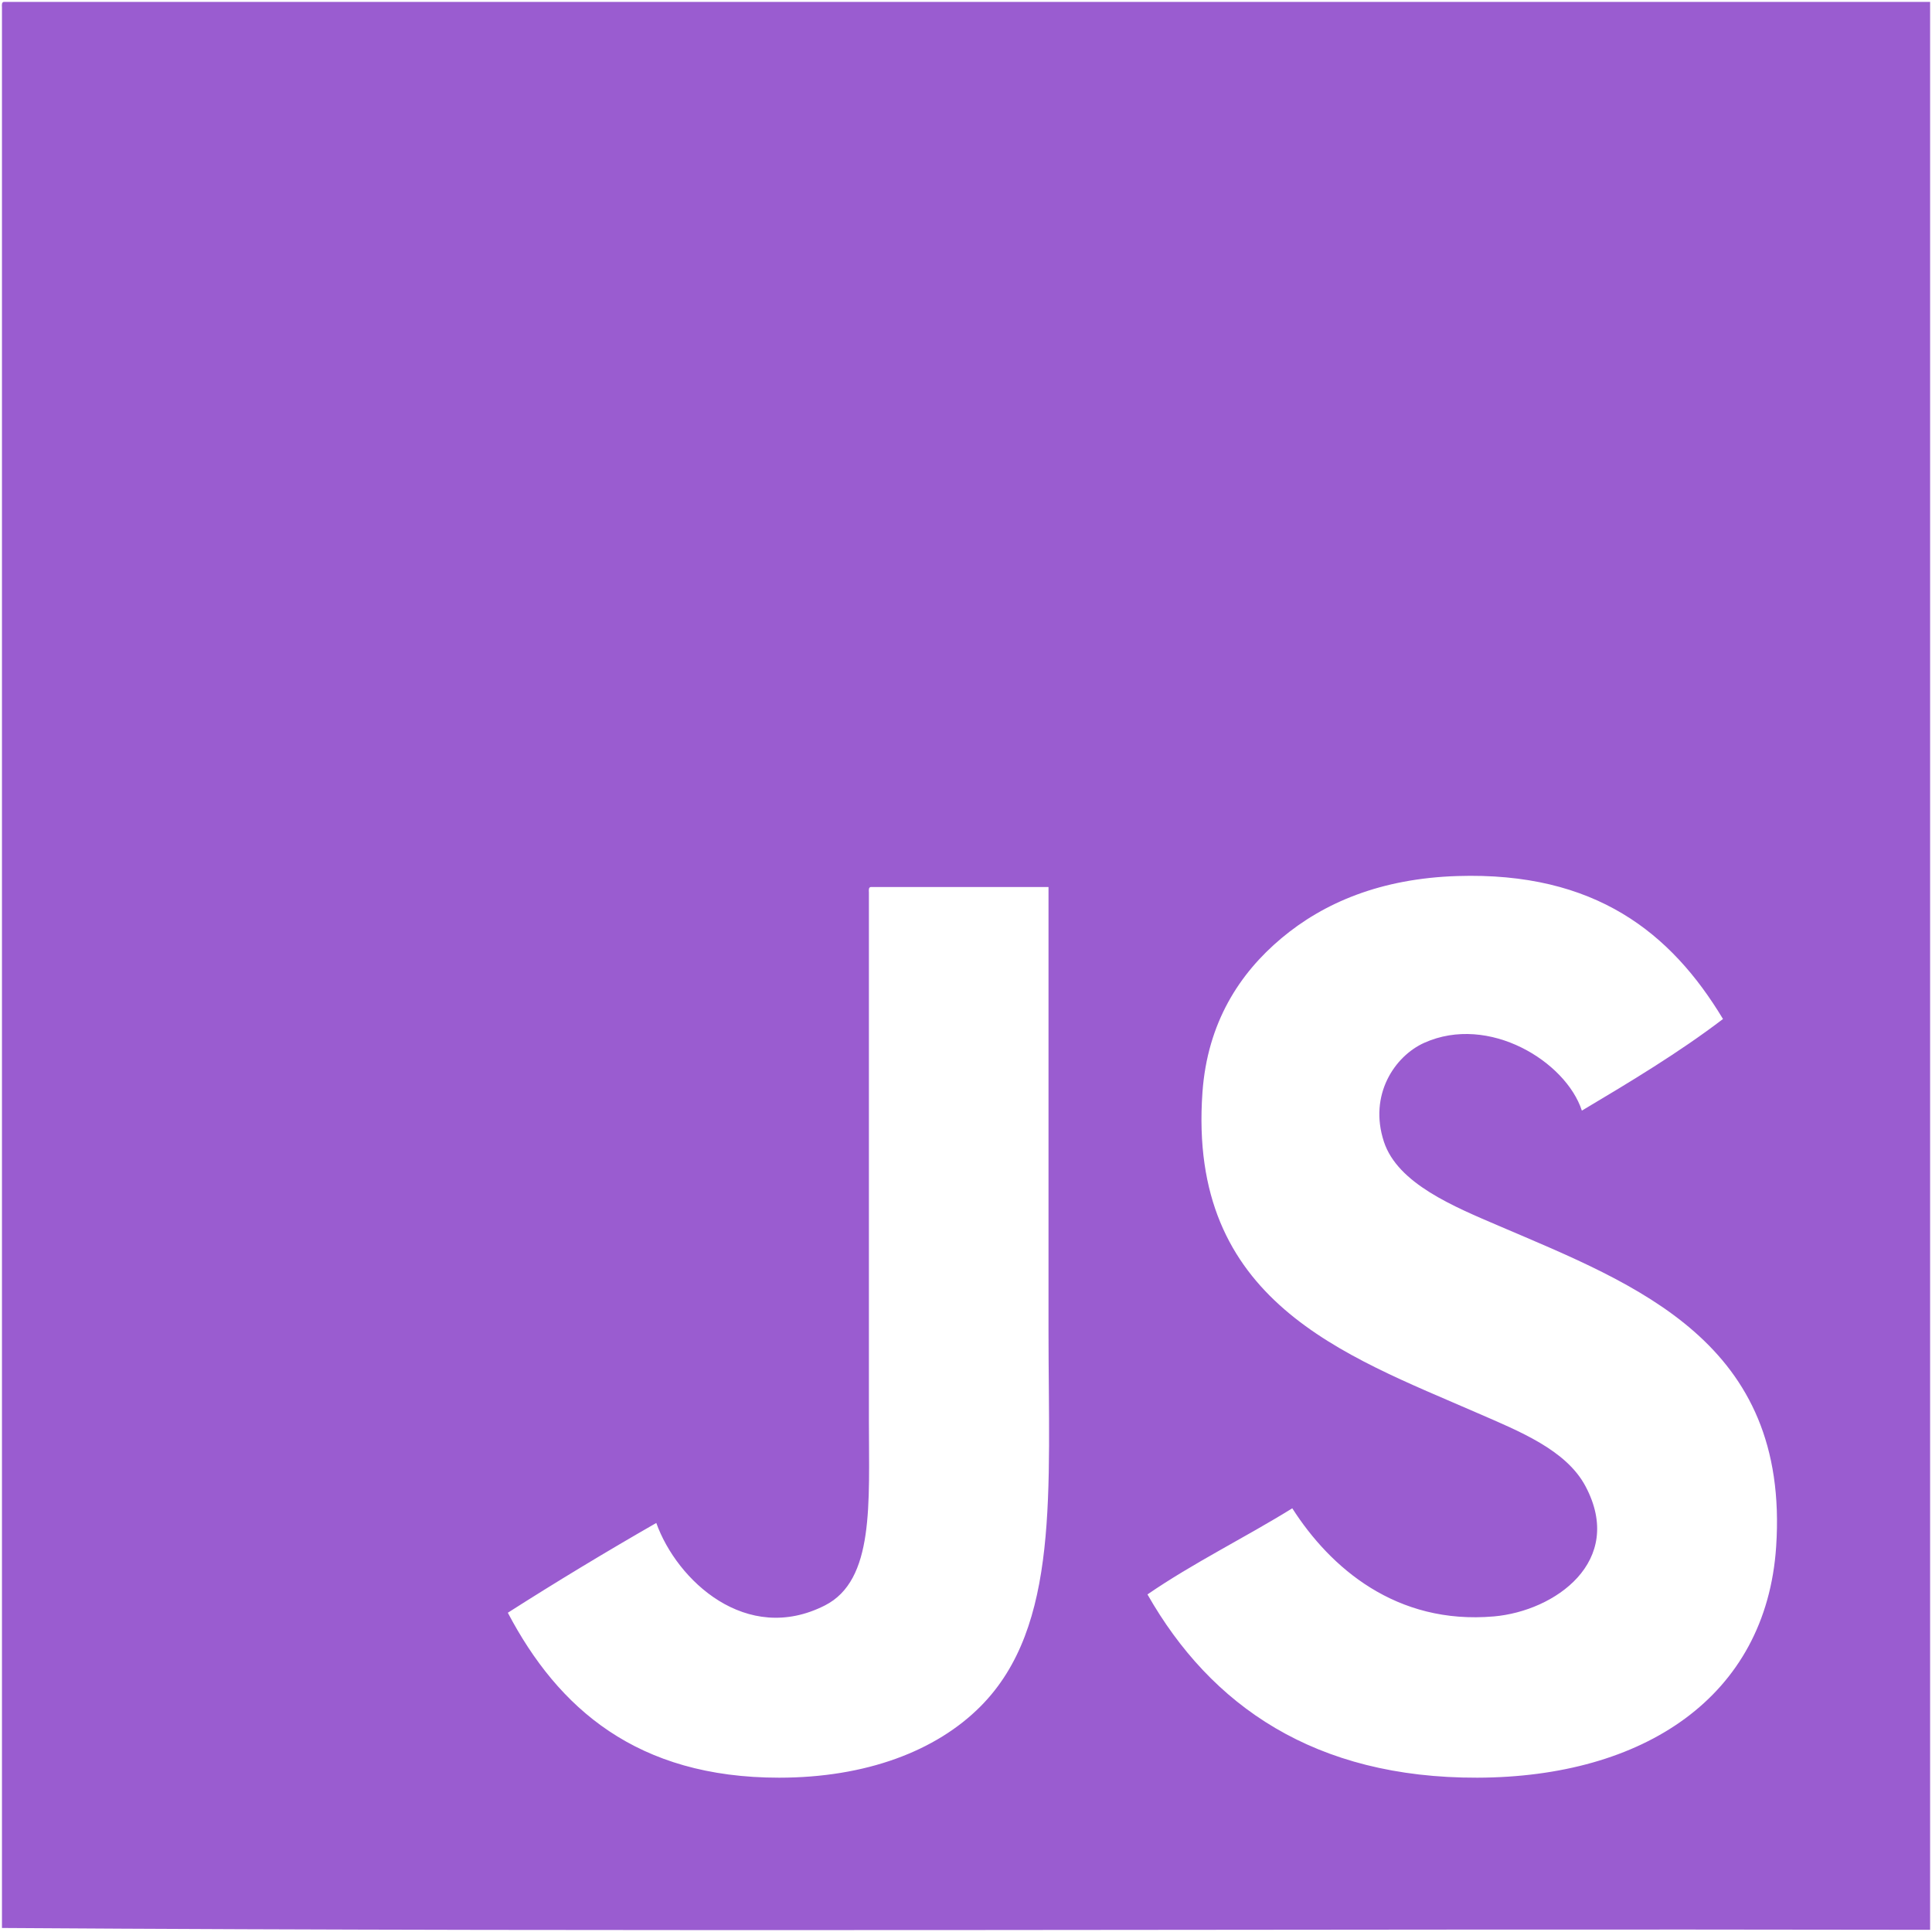
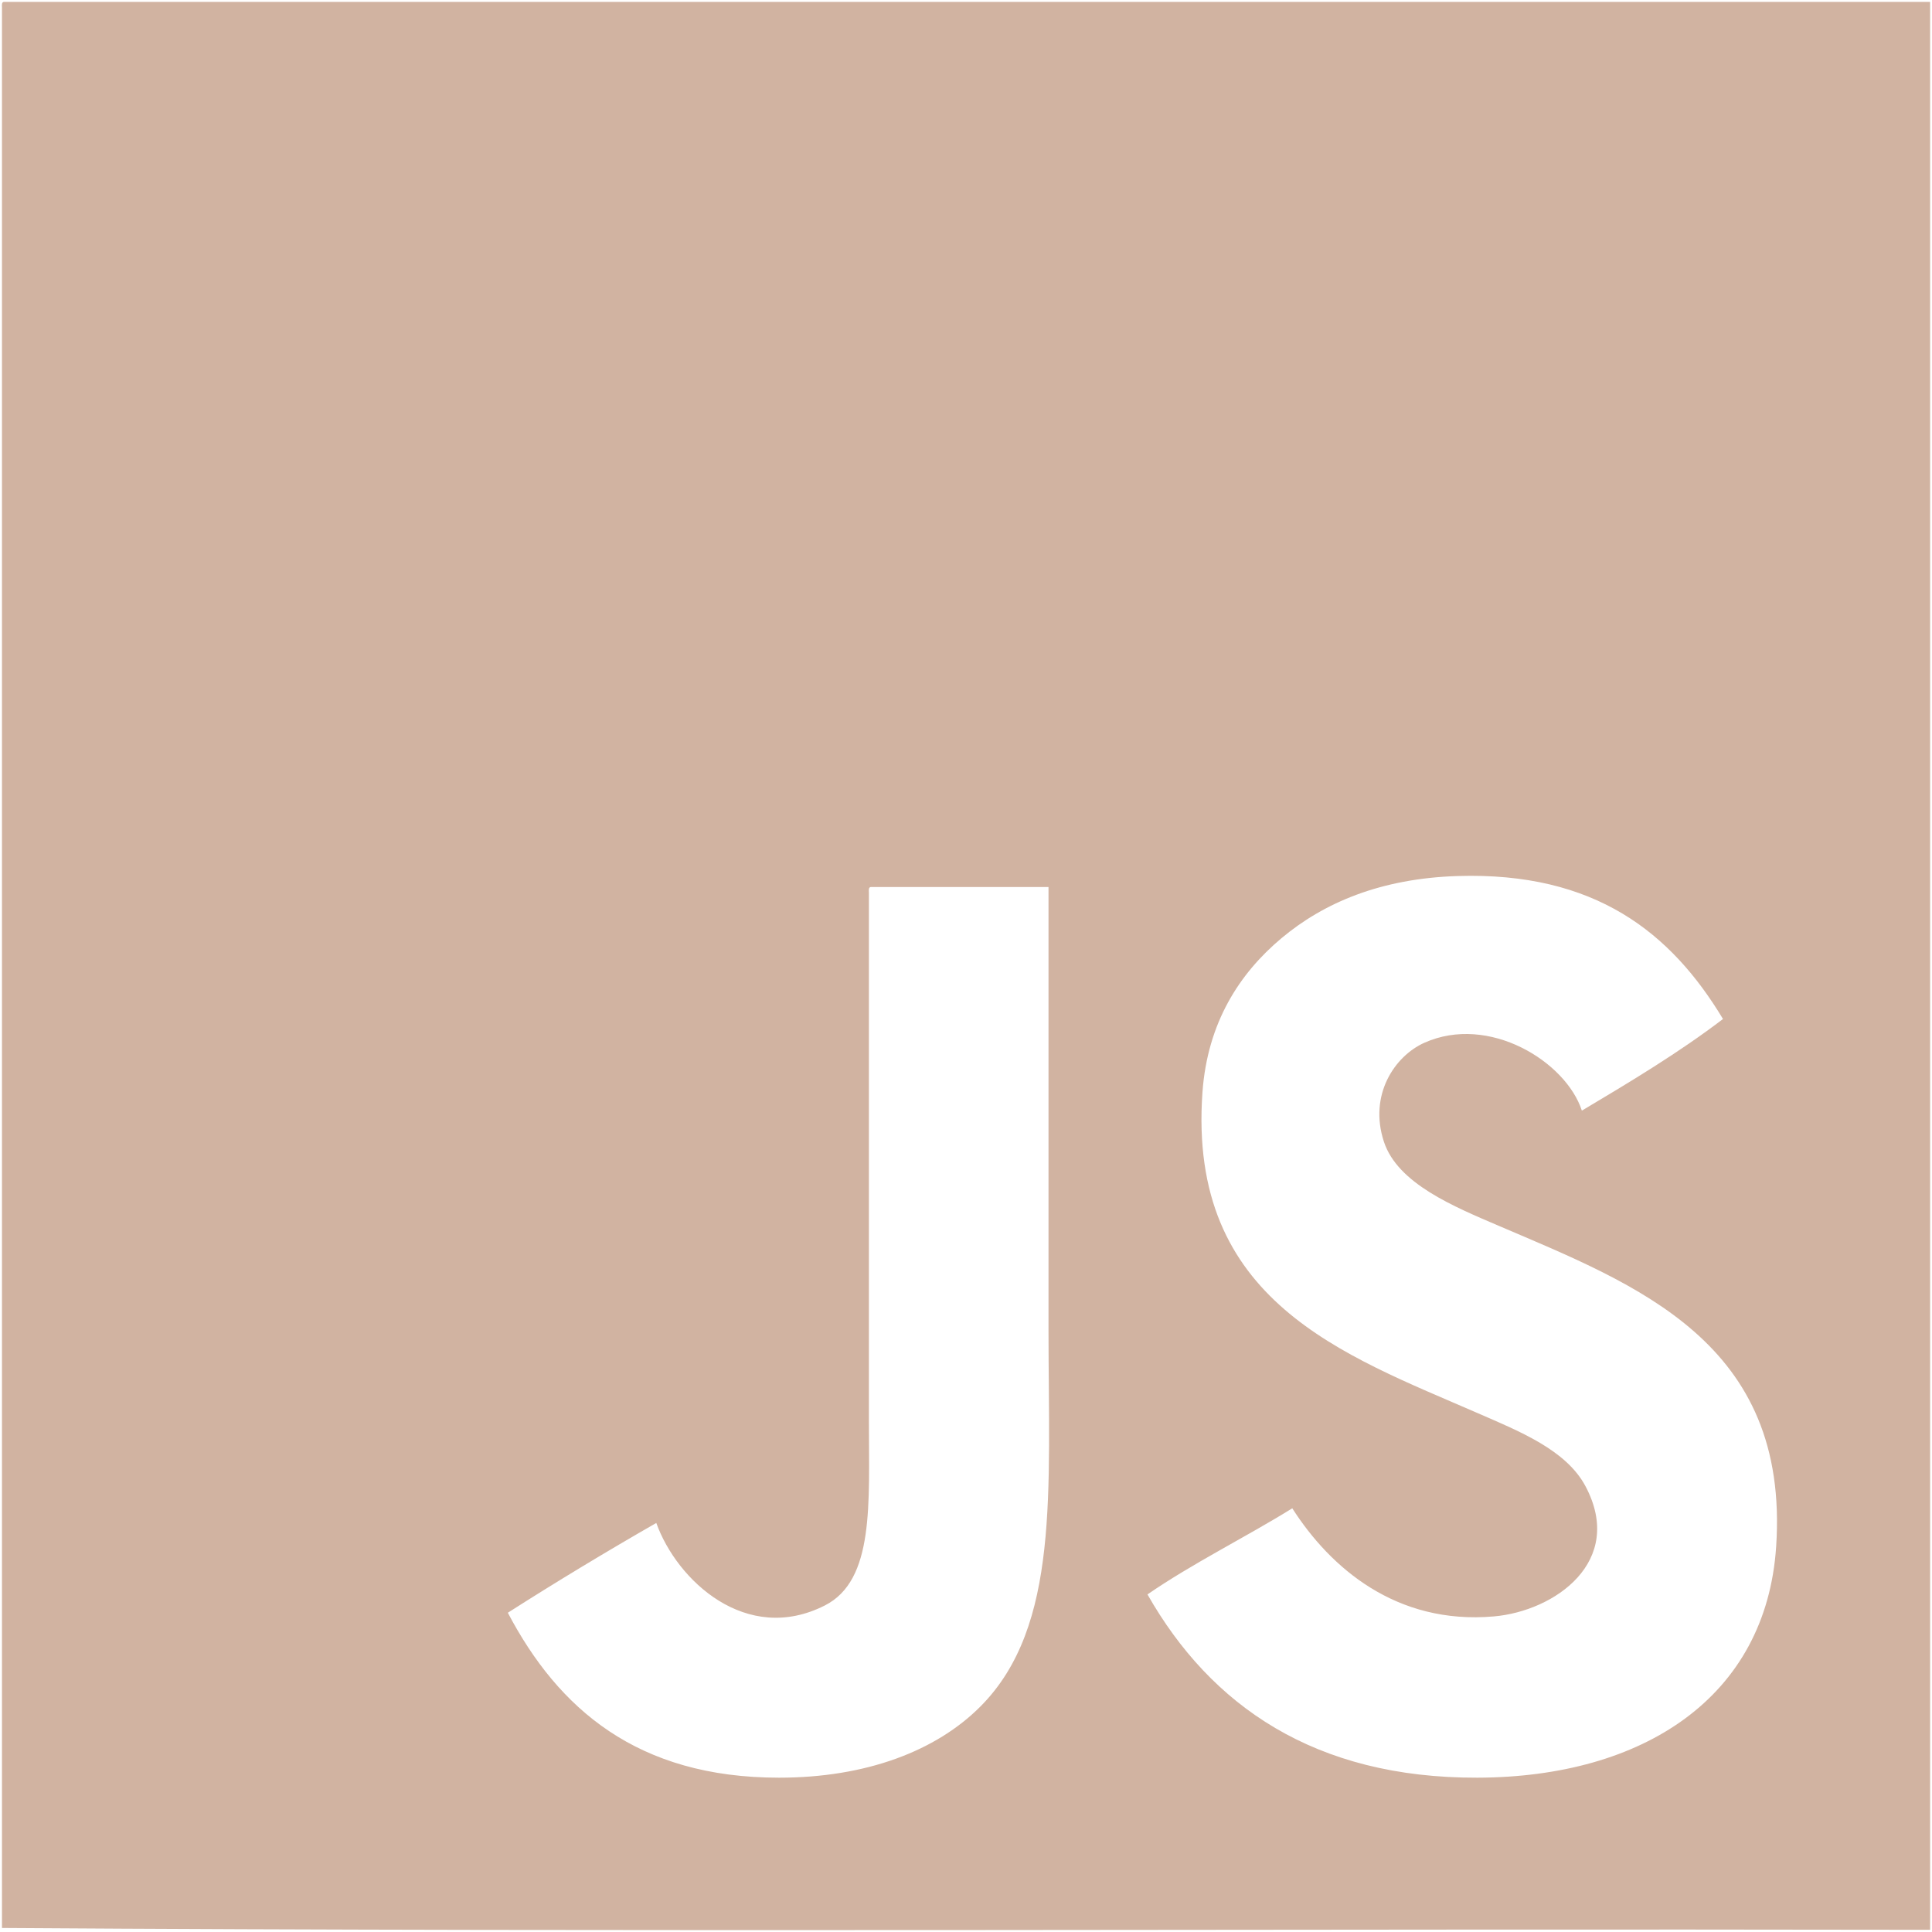
- <svg xmlns="http://www.w3.org/2000/svg" fill="#9A5CD0" version="1.1" width="800px" height="800px" viewBox="0 0 512 512" enable-background="new 0 0 512 512" xml:space="preserve">
+ <svg xmlns="http://www.w3.org/2000/svg" fill="#D1B3A1" version="1.1" width="800px" height="800px" viewBox="0 0 512 512" enable-background="new 0 0 512 512" xml:space="preserve">
  <g id="5151e0c8492e5103c096af88a51e75c7">
    <path display="inline" fill-rule="evenodd" clip-rule="evenodd" d="M1.008,0.5C0.438,0.583,0.48,1.27,0.521,1.958   c0,169.668,0,339.31,0,508.974c169.364,1.135,340.808,0.162,510.979,0.486c0-170.309,0-340.61,0-510.918   C341.342,0.5,171.167,0.5,1.008,0.5z M259.893,452.167c-11.822,11.919-30.478,18.938-53.429,18.938   c-37.643,0-58.543-18.34-71.884-43.711c12.842-8.2,25.966-16.122,39.344-23.795c5.456,15.262,23.886,32.42,44.683,21.857   c13.183-6.699,11.661-27.01,11.661-49.054c0-45.773,0-98.578,0-139.872c-0.042-0.688-0.083-1.375,0.482-1.458   c15.707,0,31.413,0,47.116,0c0,36.788,0,78.402,0,117.529C277.866,395.199,280.91,430.988,259.893,452.167z M470.696,409.917   c-2.674,39.884-35.243,61.063-79.17,61.188c-43.062,0.124-70.624-19.013-87.433-48.567c12.085-8.317,25.778-15.017,38.375-22.822   c10.08,15.761,27.537,30.91,53.429,28.652c16.131-1.406,34.856-14.555,24.285-34.482c-5.127-9.66-17.516-14.567-28.656-19.425   c-35.352-15.424-76.828-29.571-72.861-84.992c1.327-18.514,9.852-31.525,20.889-40.796c11.311-9.5,26.46-15.867,46.629-16.511   c36.629-1.173,56.723,15.12,70.429,37.884c-11.664,8.891-24.514,16.608-37.401,24.281c-4.229-12.995-24.644-25.658-41.772-17.969   c-7.789,3.493-14.788,13.761-10.684,26.224c3.66,11.115,18.589,17.199,30.599,22.344   C433.706,340.486,474.331,355.693,470.696,409.917z">

</path>
  </g>
</svg>
